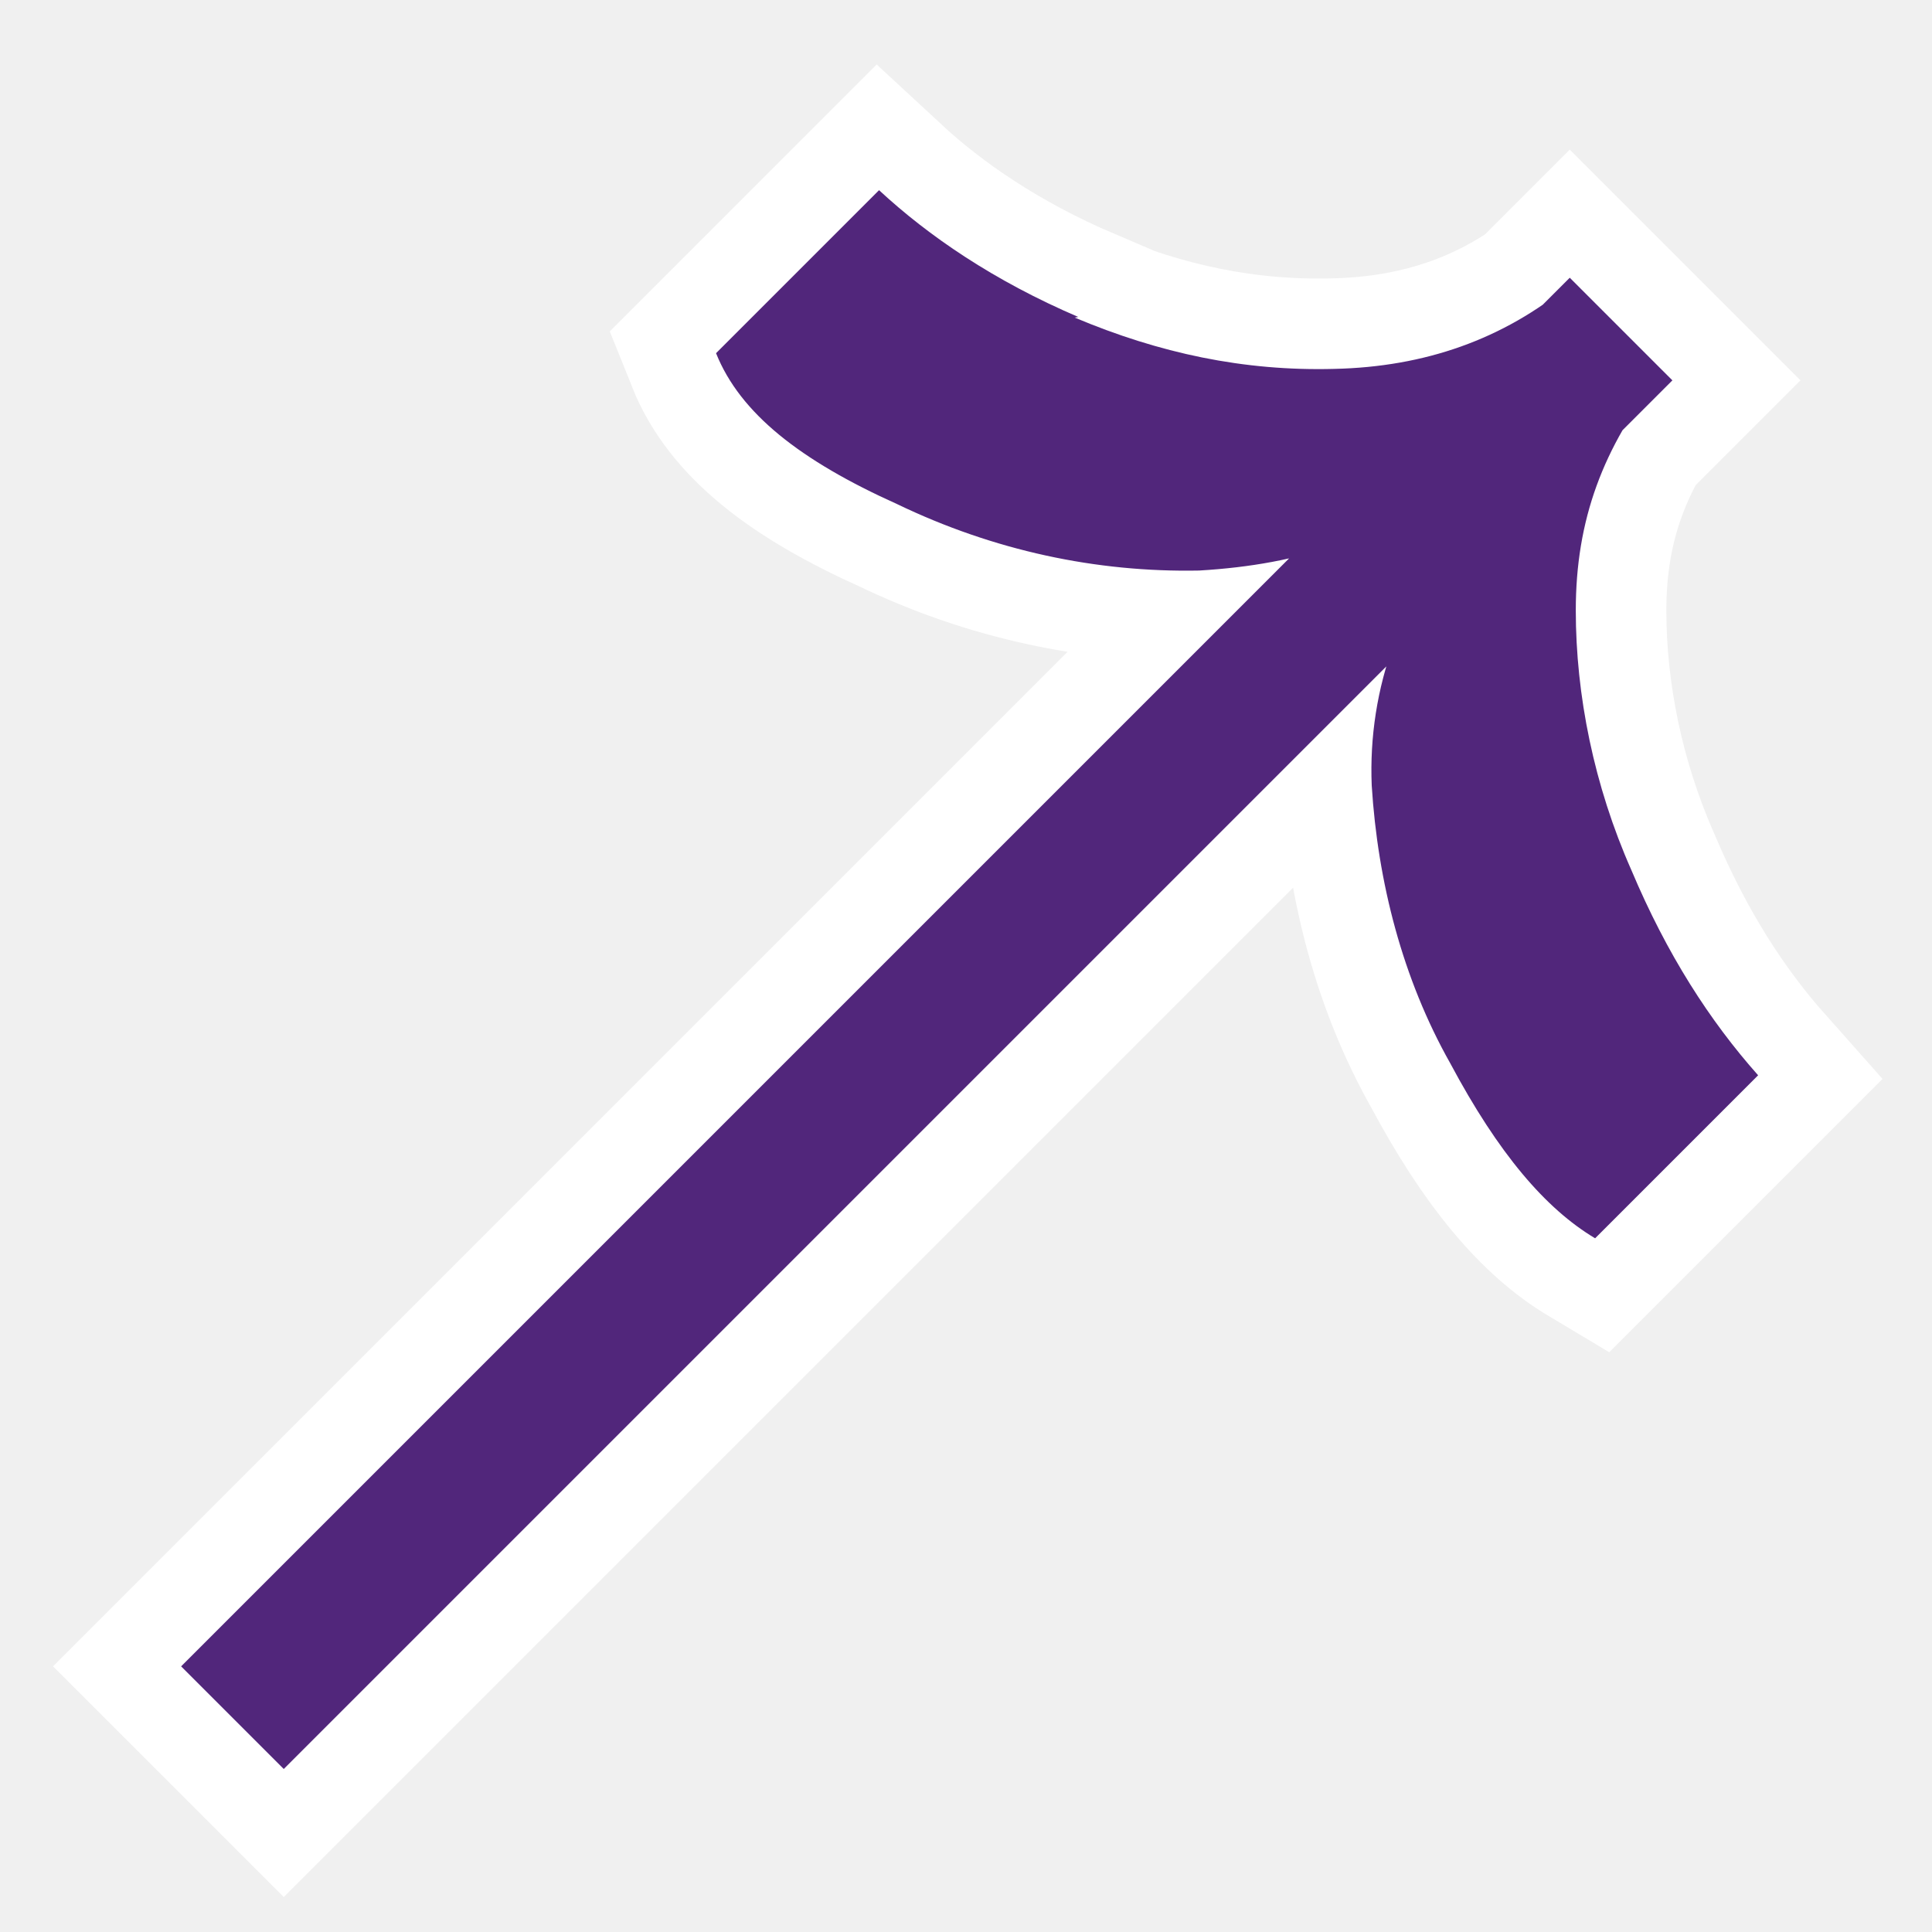
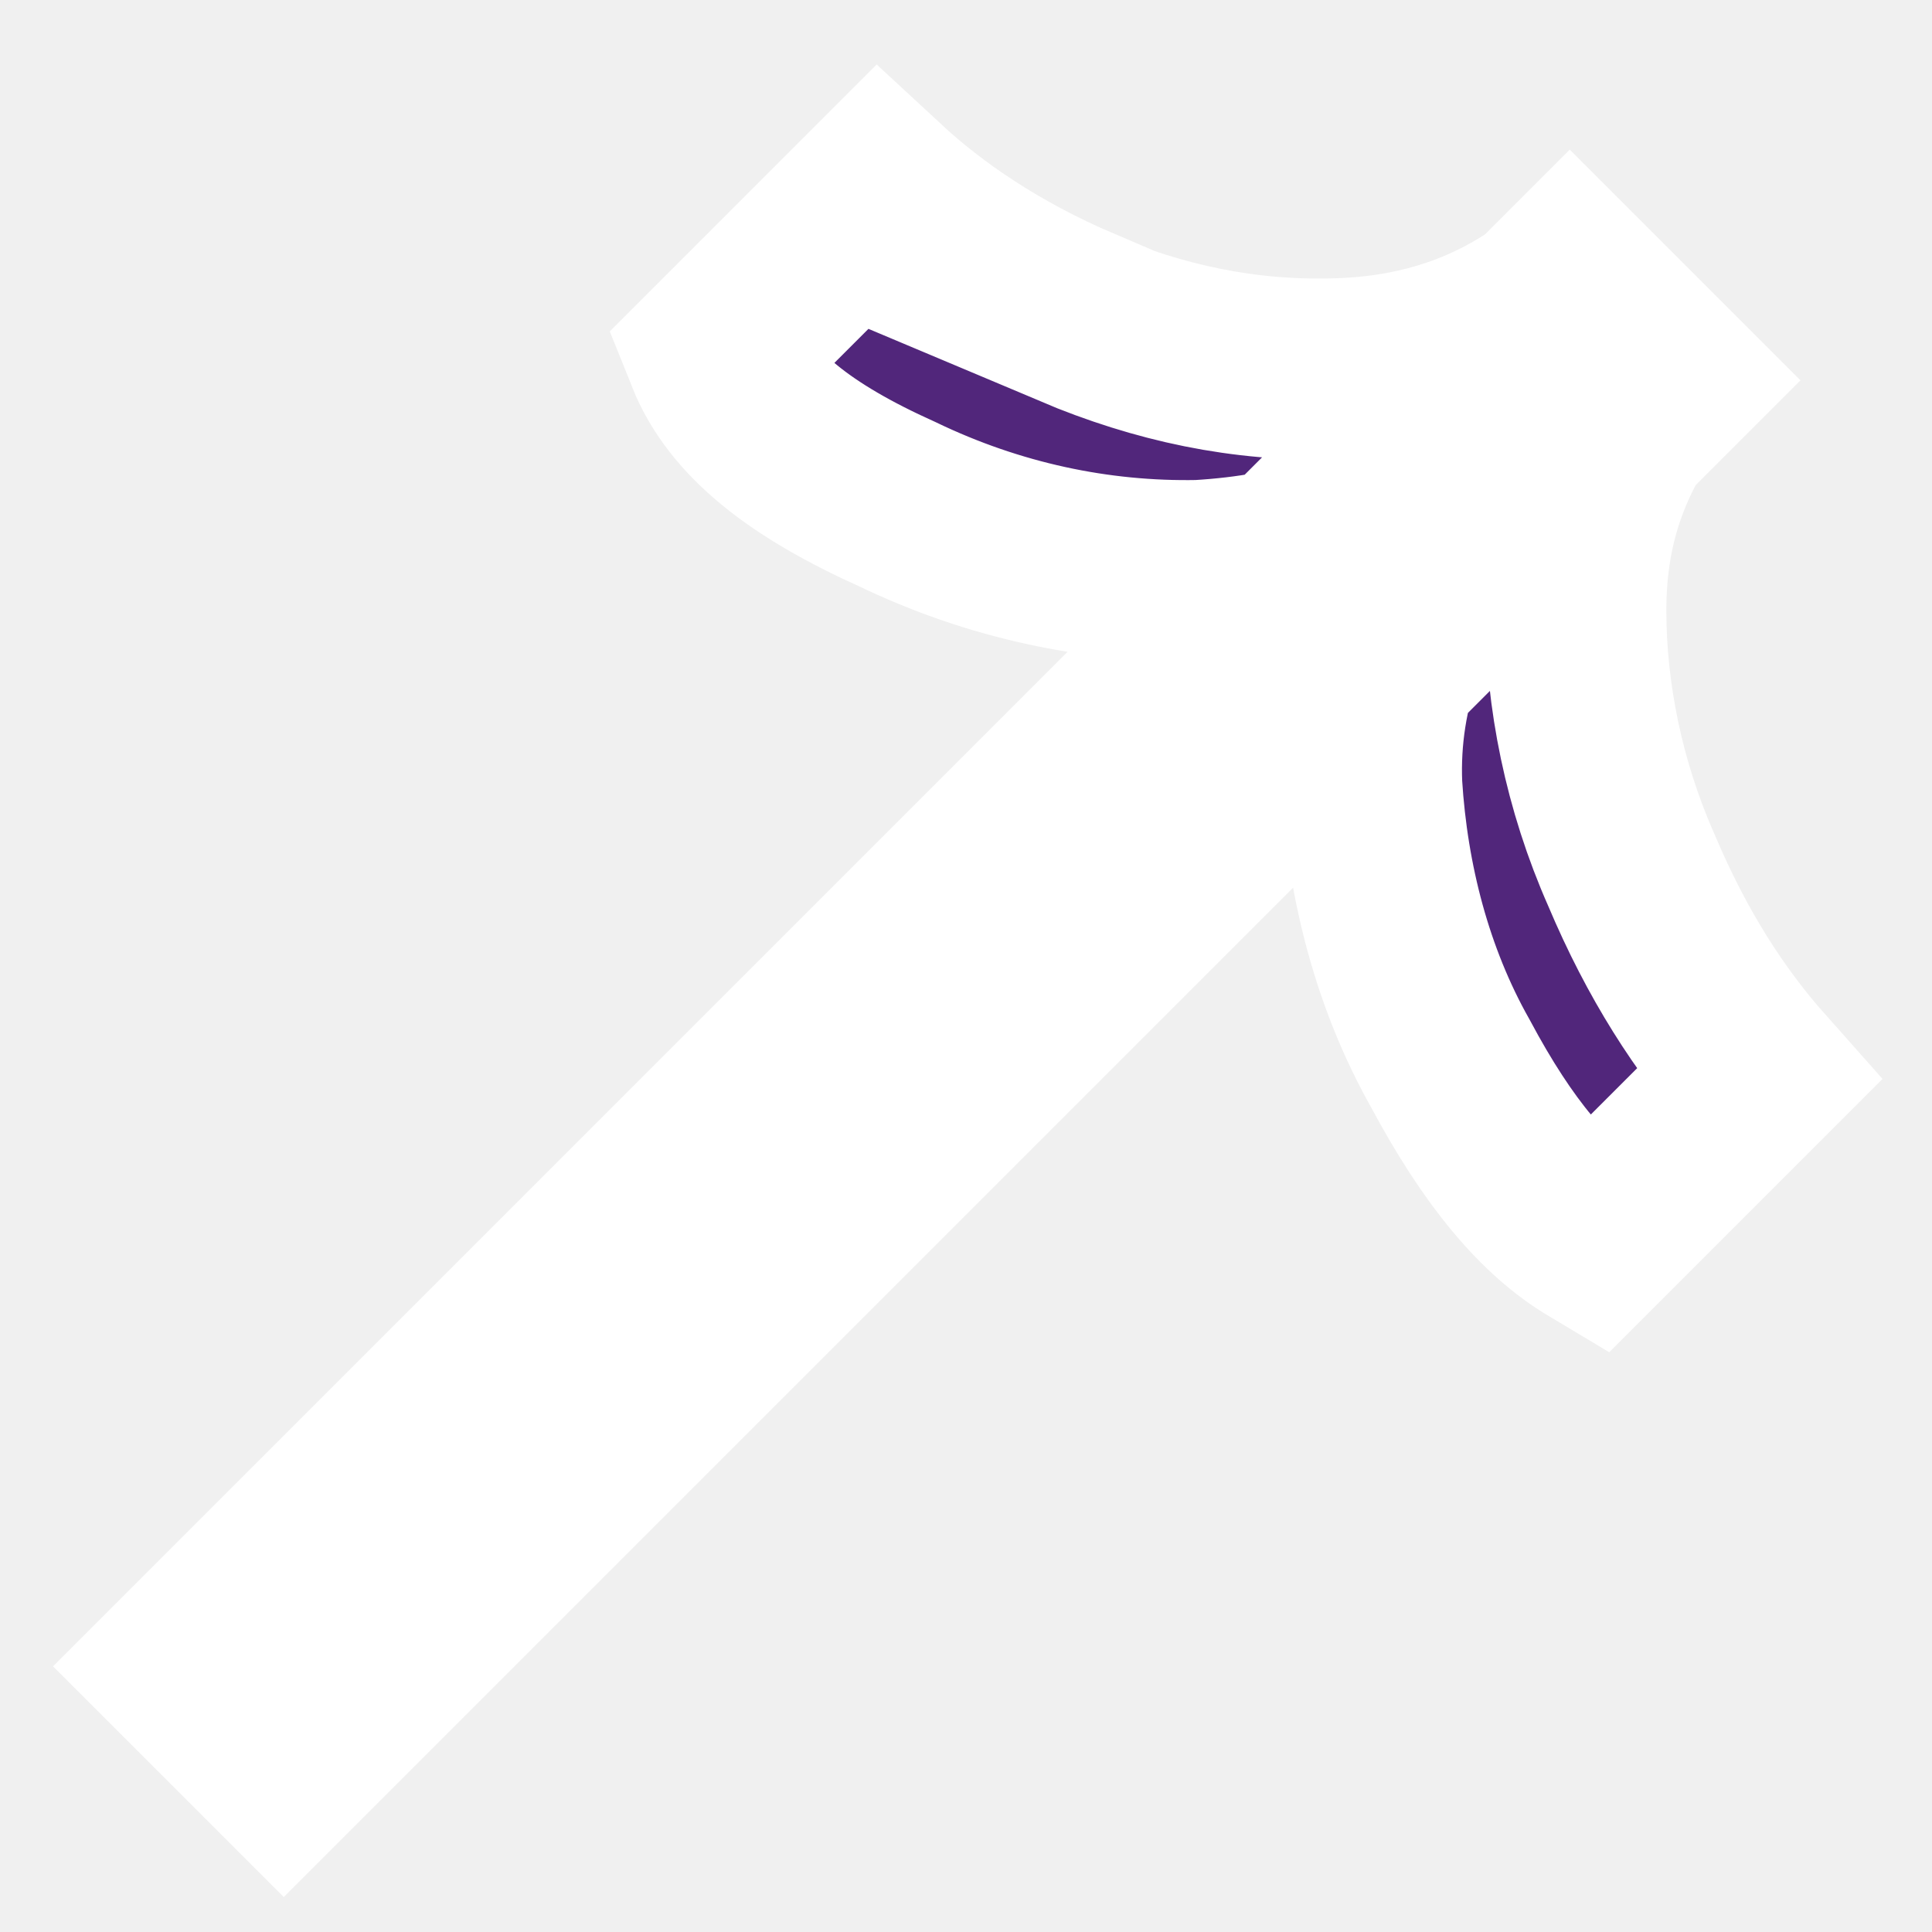
<svg xmlns="http://www.w3.org/2000/svg" width="32" height="32" version="1.1" viewBox="0 0 32 32">
-   <path class="st3" d="m26 4.6 1.7 1.7-23 23-1.7-1.7zm-8.2 0.66c1.4 0.59 2.8 0.89 4.3 0.85 1.5-0.033 2.8-0.49 3.9-1.4l1.5 1.5c-0.95 1.2-1.4 2.4-1.4 3.9 0 1.4 0.3 2.9 0.92 4.3 0.59 1.4 1.3 2.5 2.1 3.4l-2.7 2.7c-0.82-0.49-1.6-1.4-2.4-2.9-0.79-1.4-1.2-3-1.3-4.6-0.066-1.6 0.49-3.2 1.7-4.5l-0.56-0.56c-0.95 0.95-2.3 1.4-4 1.5-1.7 0.033-3.4-0.33-5-1.1-1.6-0.72-2.6-1.5-3-2.5l2.7-2.7c0.82 0.76 1.9 1.5 3.3 2.1z" fill="#51267b" stroke="#fff" stroke-linecap="round" stroke-width="3" style="paint-order:markers stroke fill" />
+   <path class="st3" d="m26 4.6 1.7 1.7-23 23-1.7-1.7zm-8.2 0.66c1.4 0.59 2.8 0.89 4.3 0.85 1.5-0.033 2.8-0.49 3.9-1.4l1.5 1.5c-0.95 1.2-1.4 2.4-1.4 3.9 0 1.4 0.3 2.9 0.92 4.3 0.59 1.4 1.3 2.5 2.1 3.4l-2.7 2.7c-0.82-0.49-1.6-1.4-2.4-2.9-0.79-1.4-1.2-3-1.3-4.6-0.066-1.6 0.49-3.2 1.7-4.5l-0.56-0.56c-0.95 0.95-2.3 1.4-4 1.5-1.7 0.033-3.4-0.33-5-1.1-1.6-0.72-2.6-1.5-3-2.5l2.7-2.7c0.82 0.76 1.9 1.5 3.3 2.1z" fill="#51267B" stroke="#FFF" stroke-width="3" />
</svg>
